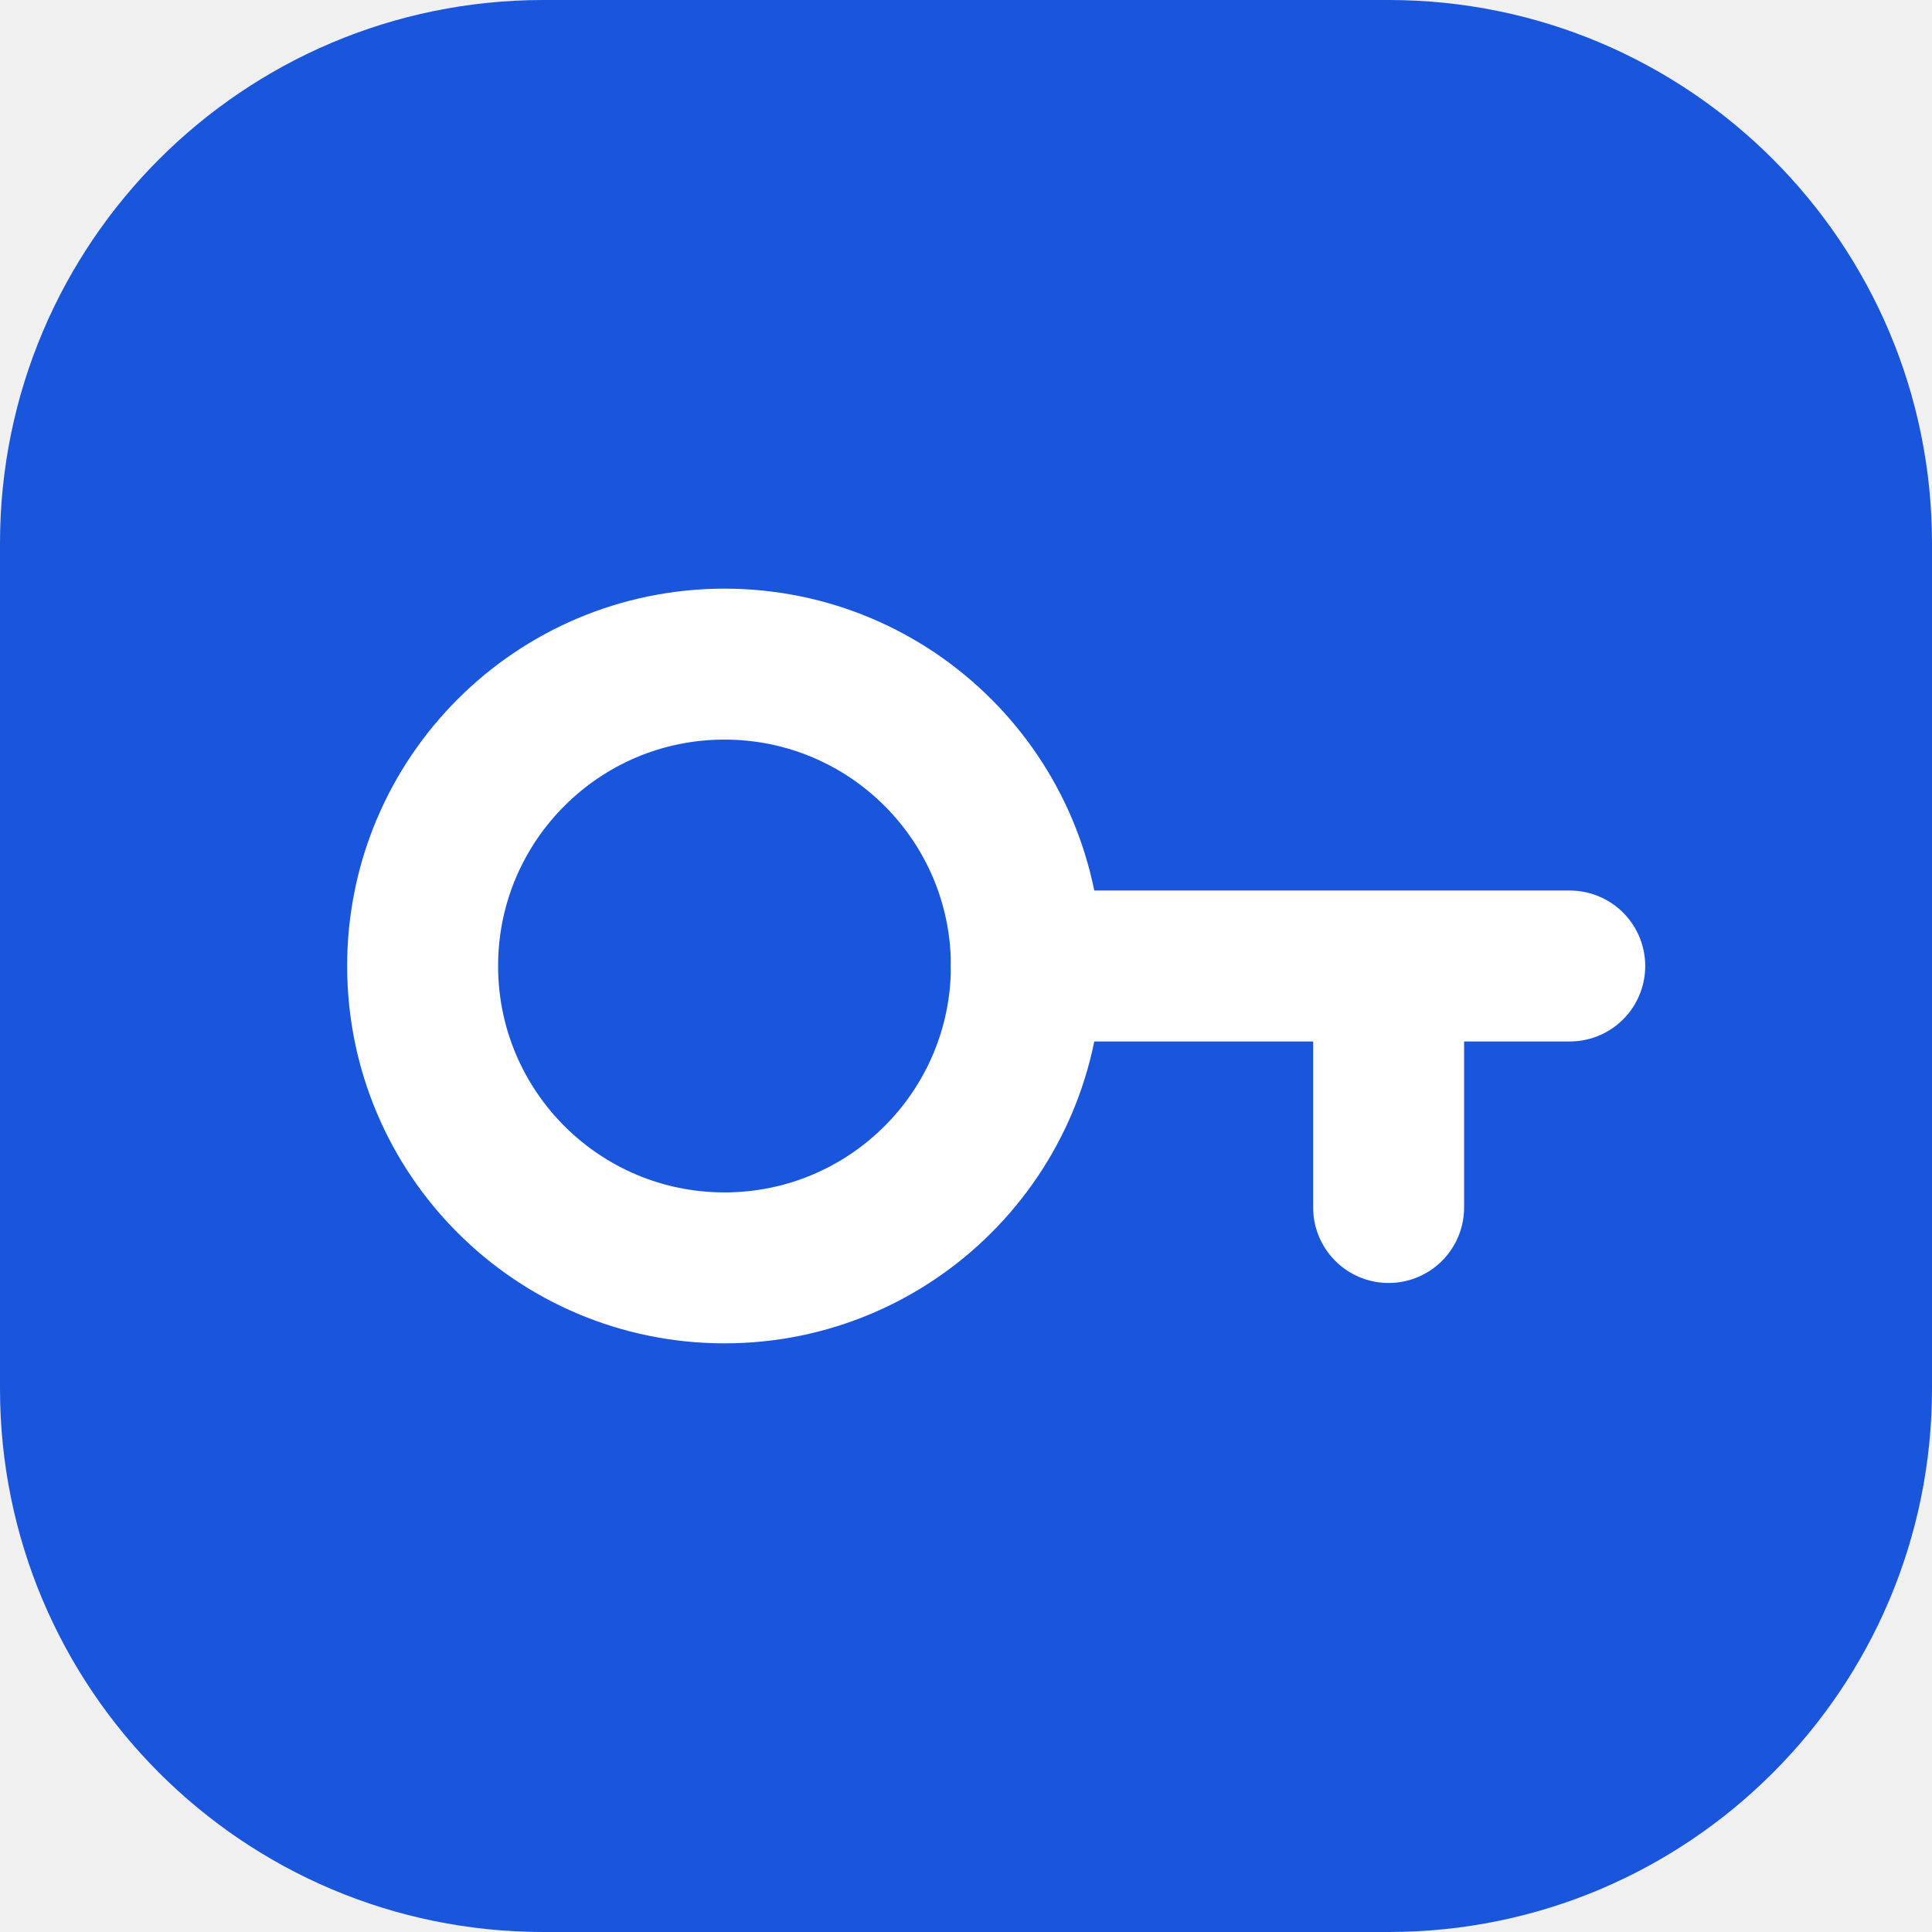
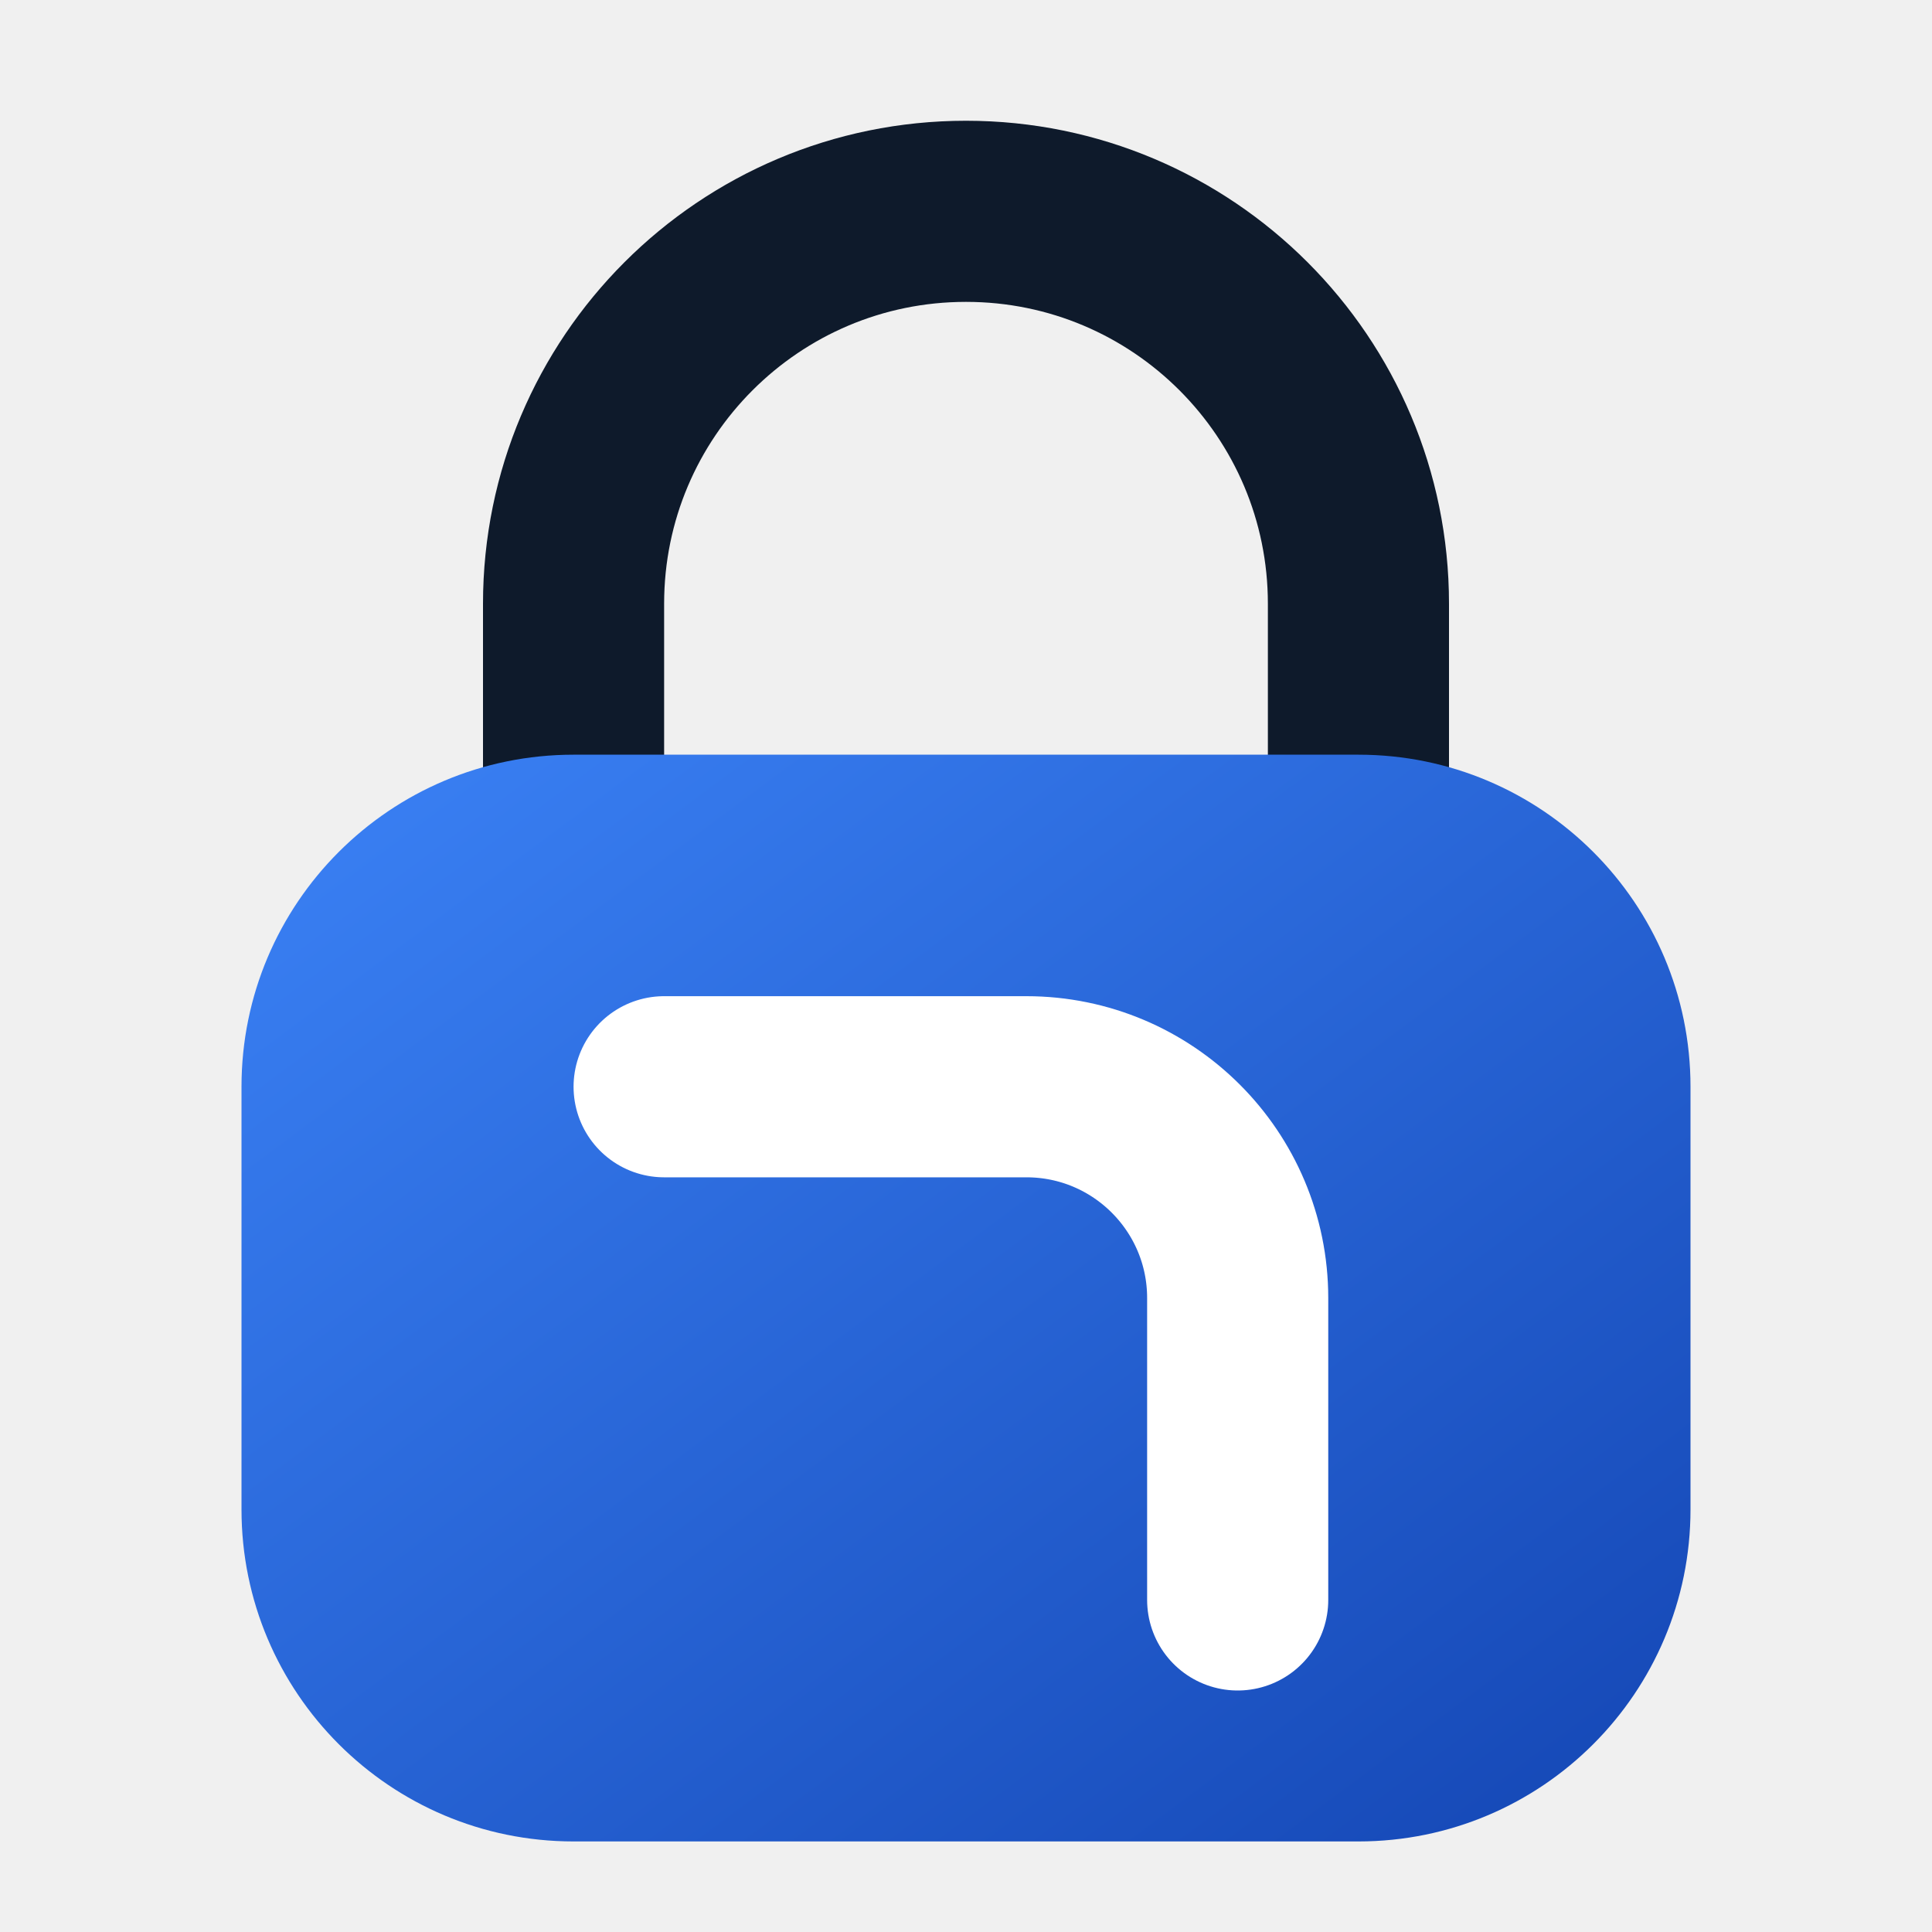
- <svg xmlns="http://www.w3.org/2000/svg" viewBox="0 0 32 32">
-   <rect width="32" height="32" rx="9" fill="#1A56DB" />
-   <circle cx="12" cy="16" r="5" fill="none" stroke="white" stroke-width="2.5" />
-   <path d="M17 16h9M23 16v4" stroke="white" stroke-width="2.5" stroke-linecap="round" />
+ <svg xmlns="http://www.w3.org/2000/svg" viewBox="0 0 64 64">
+   <defs>
+     <linearGradient id="lgg" x1="0" y1="0" x2="1" y2="1">
+       <stop offset="0" stop-color="#3B82F6" />
+       <stop offset="1" stop-color="#1446B4" />
+     </linearGradient>
+   </defs>
+   <path d="M19 28v-8a13 13 0 0 1 26 0v8" fill="none" stroke="#0E1A2B" stroke-width="6" stroke-linecap="round" />
+   <rect x="8" y="25" width="48" height="36" rx="11" fill="url(#lgg)" />
+   <path d="M22 36h12a7 7 0 0 1 7 7v10" fill="none" stroke="#fff" stroke-width="6" stroke-linecap="round" stroke-linejoin="round" />
</svg>
